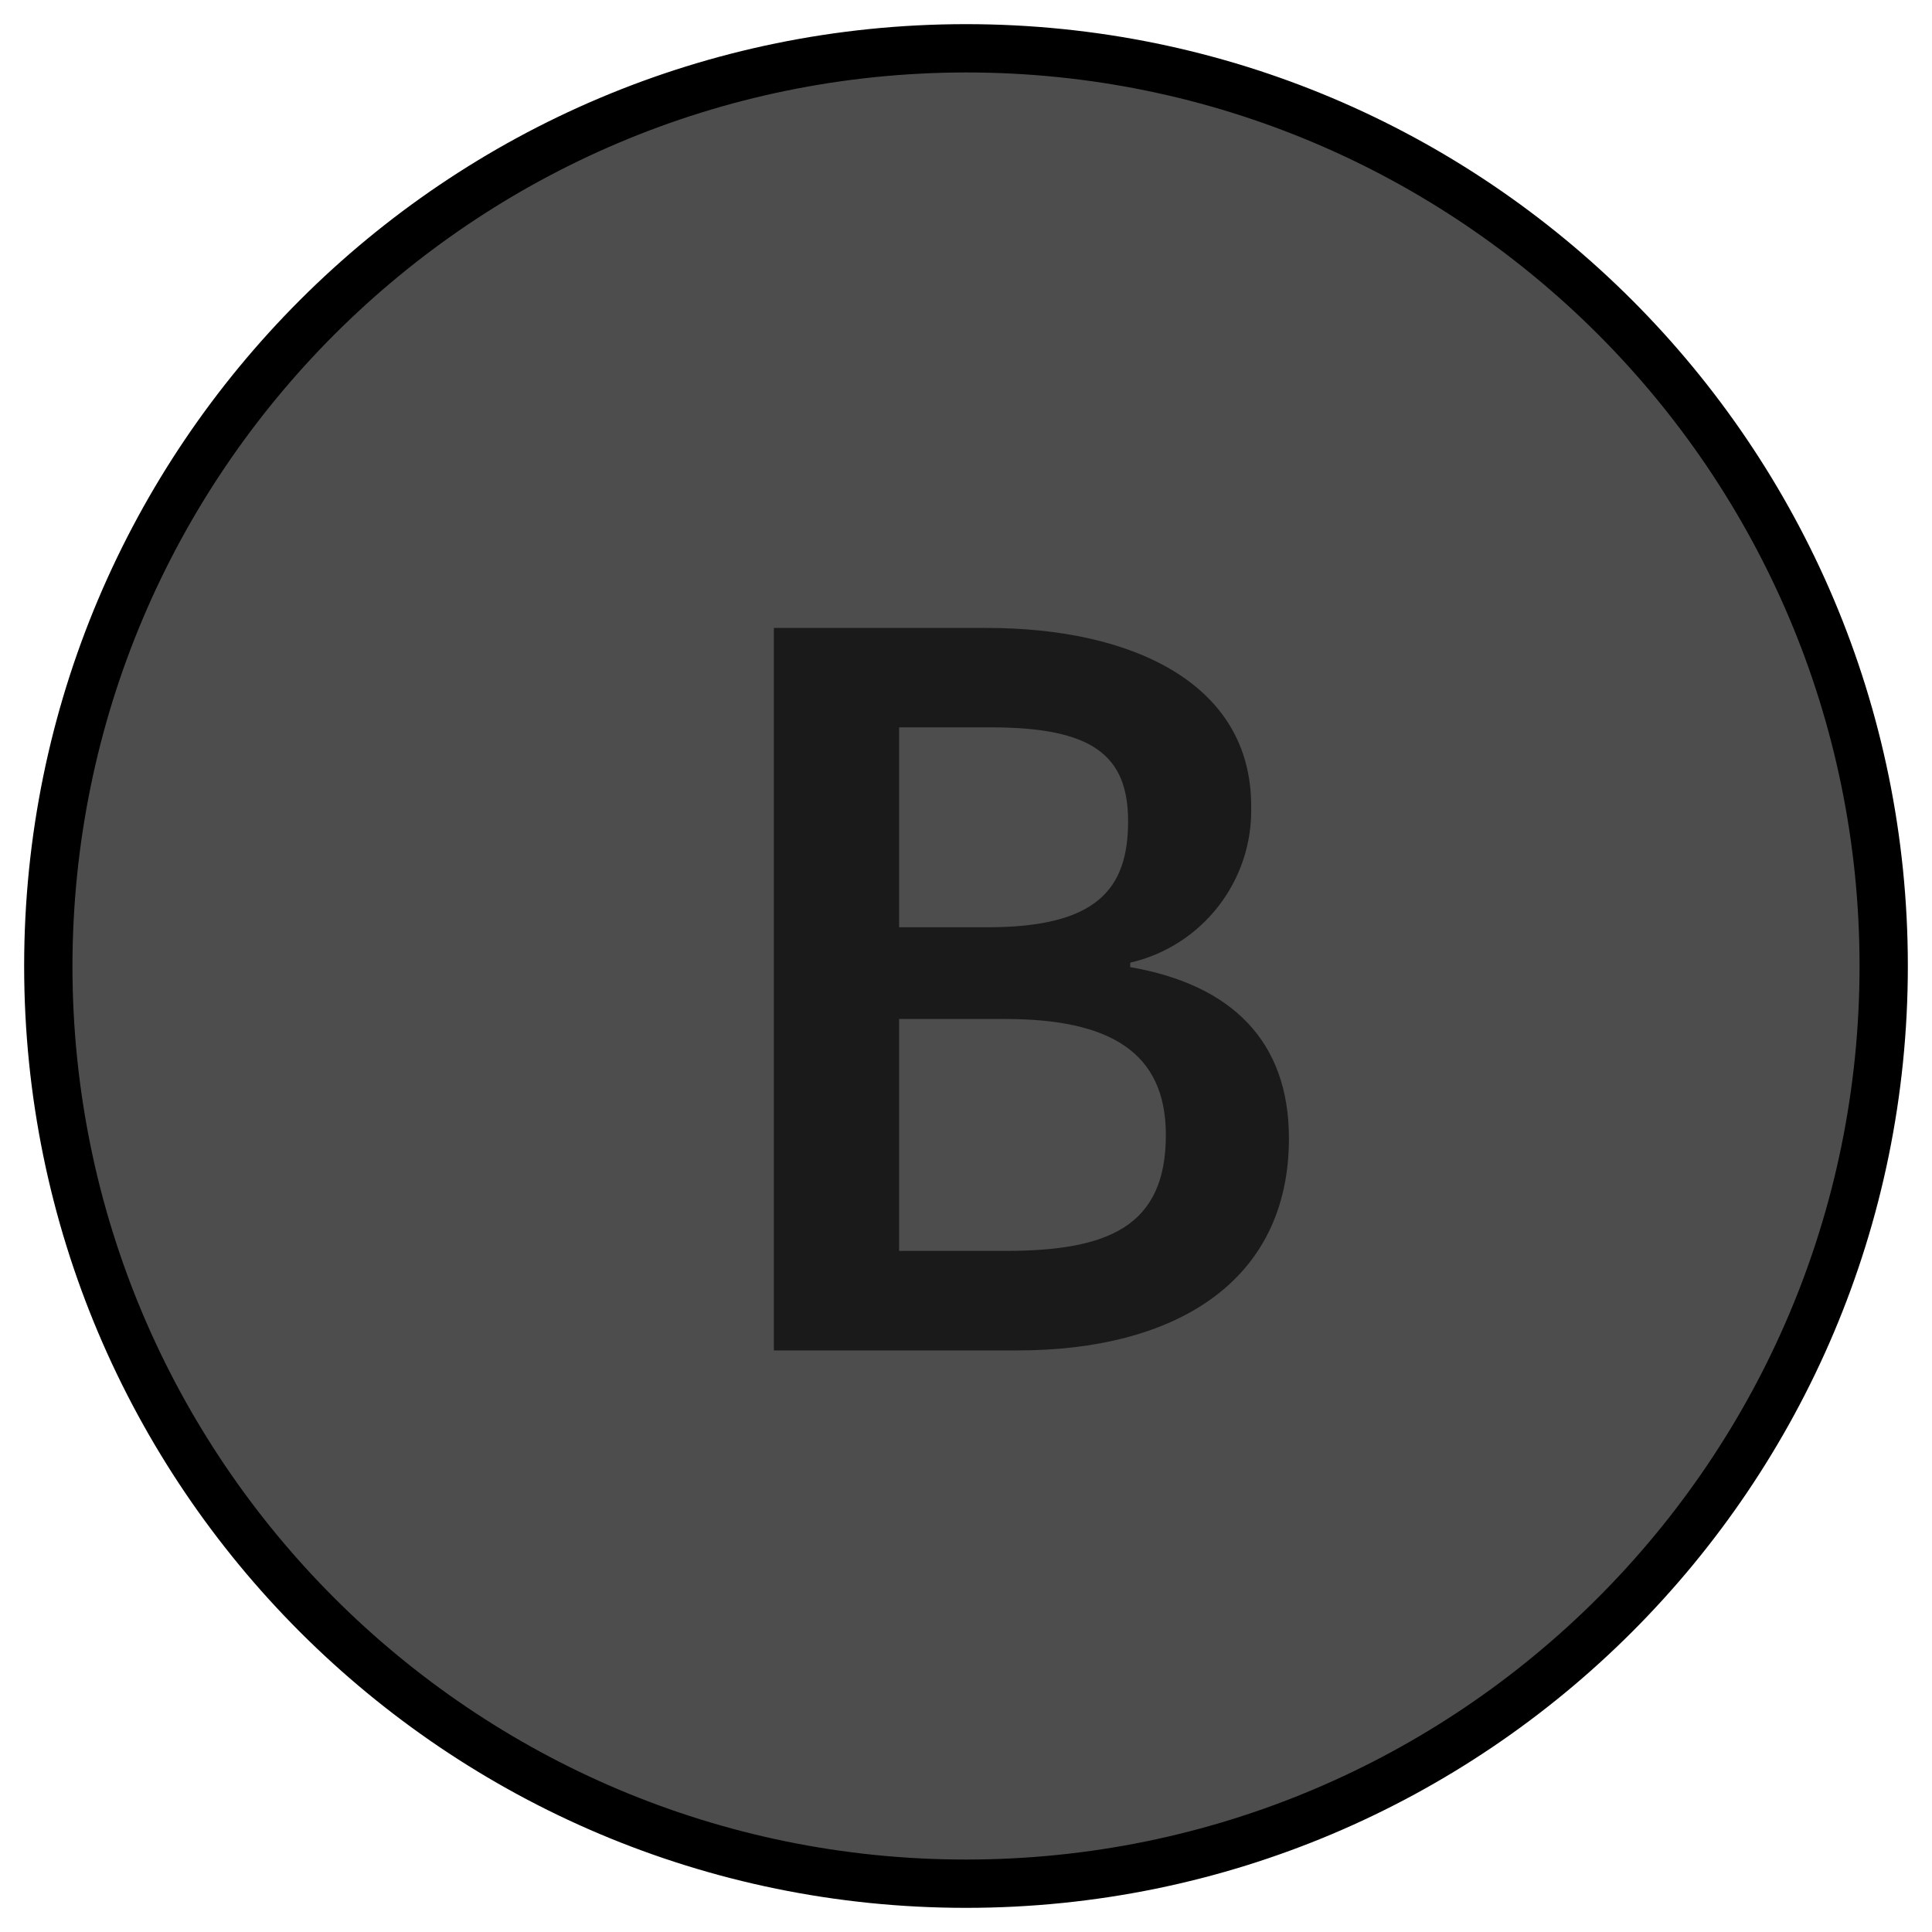
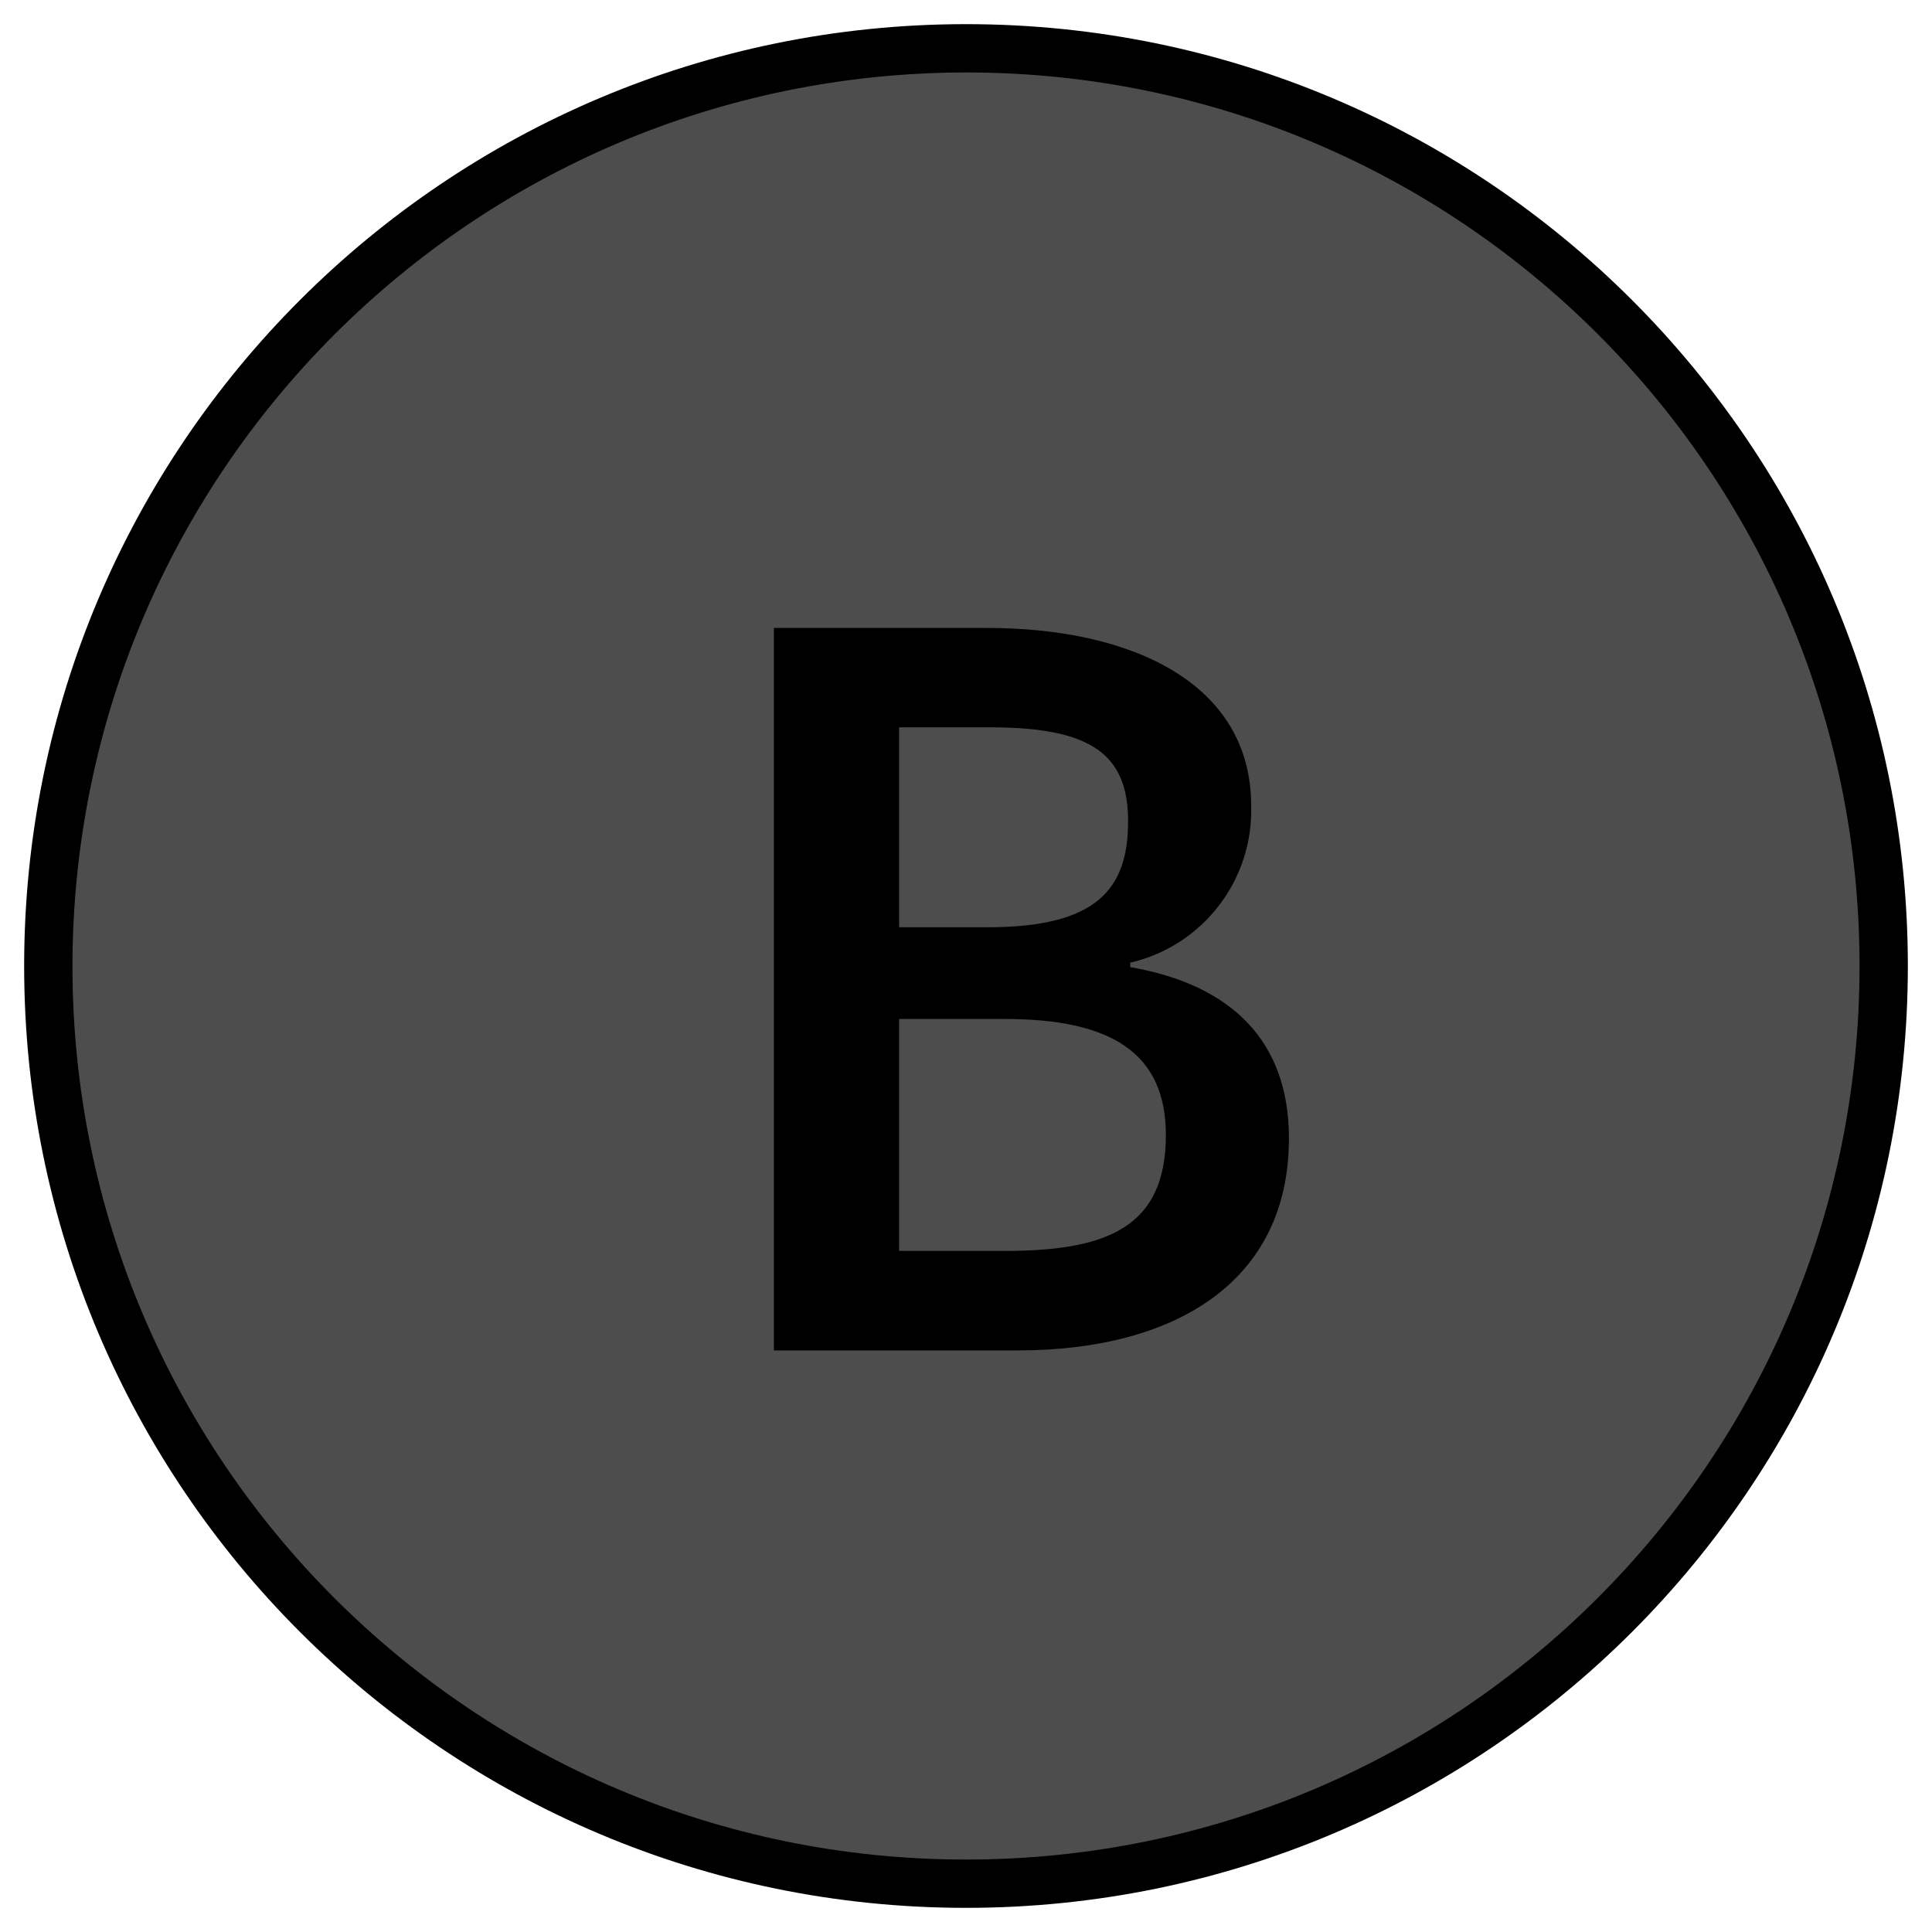
<svg xmlns="http://www.w3.org/2000/svg" width="40" height="40" viewBox="0 0 40 40">
  <circle cx="20" cy="20" r="19" fill="#4d4d4d" />
  <path d="M20,1.5A18.5,18.5,0,1,1,1.5,20,18.521,18.521,0,0,1,20,1.5m0-1A19.5,19.5,0,1,0,39.5,20,19.5,19.5,0,0,0,20,.5Z" />
-   <path d="M16.022,13.001H20.438c2.996,0,5.466,1.144,5.466,3.682a3.235,3.235,0,0,1-2.504,3.248v.092c2.101.366,3.286,1.532,3.286,3.545,0,2.995-2.392,4.391-5.612,4.391H16.022Zm4.427,6.197c2.27,0,2.907-.799,2.907-2.195,0-1.372-.746-1.944-2.84-1.944H18.615v4.139Zm.358,6.701c2.146,0,3.331-.509,3.331-2.401,0-1.717-1.162-2.401-3.331-2.401H18.615v4.802Z" fill="#1a1a1a" />
+   <path d="M16.022,13.001H20.438c2.996,0,5.466,1.144,5.466,3.682a3.235,3.235,0,0,1-2.504,3.248v.092c2.101.366,3.286,1.532,3.286,3.545,0,2.995-2.392,4.391-5.612,4.391H16.022Zm4.427,6.197c2.27,0,2.907-.799,2.907-2.195,0-1.372-.746-1.944-2.84-1.944H18.615v4.139Zm.358,6.701c2.146,0,3.331-.509,3.331-2.401,0-1.717-1.162-2.401-3.331-2.401H18.615v4.802Z" />
</svg>
